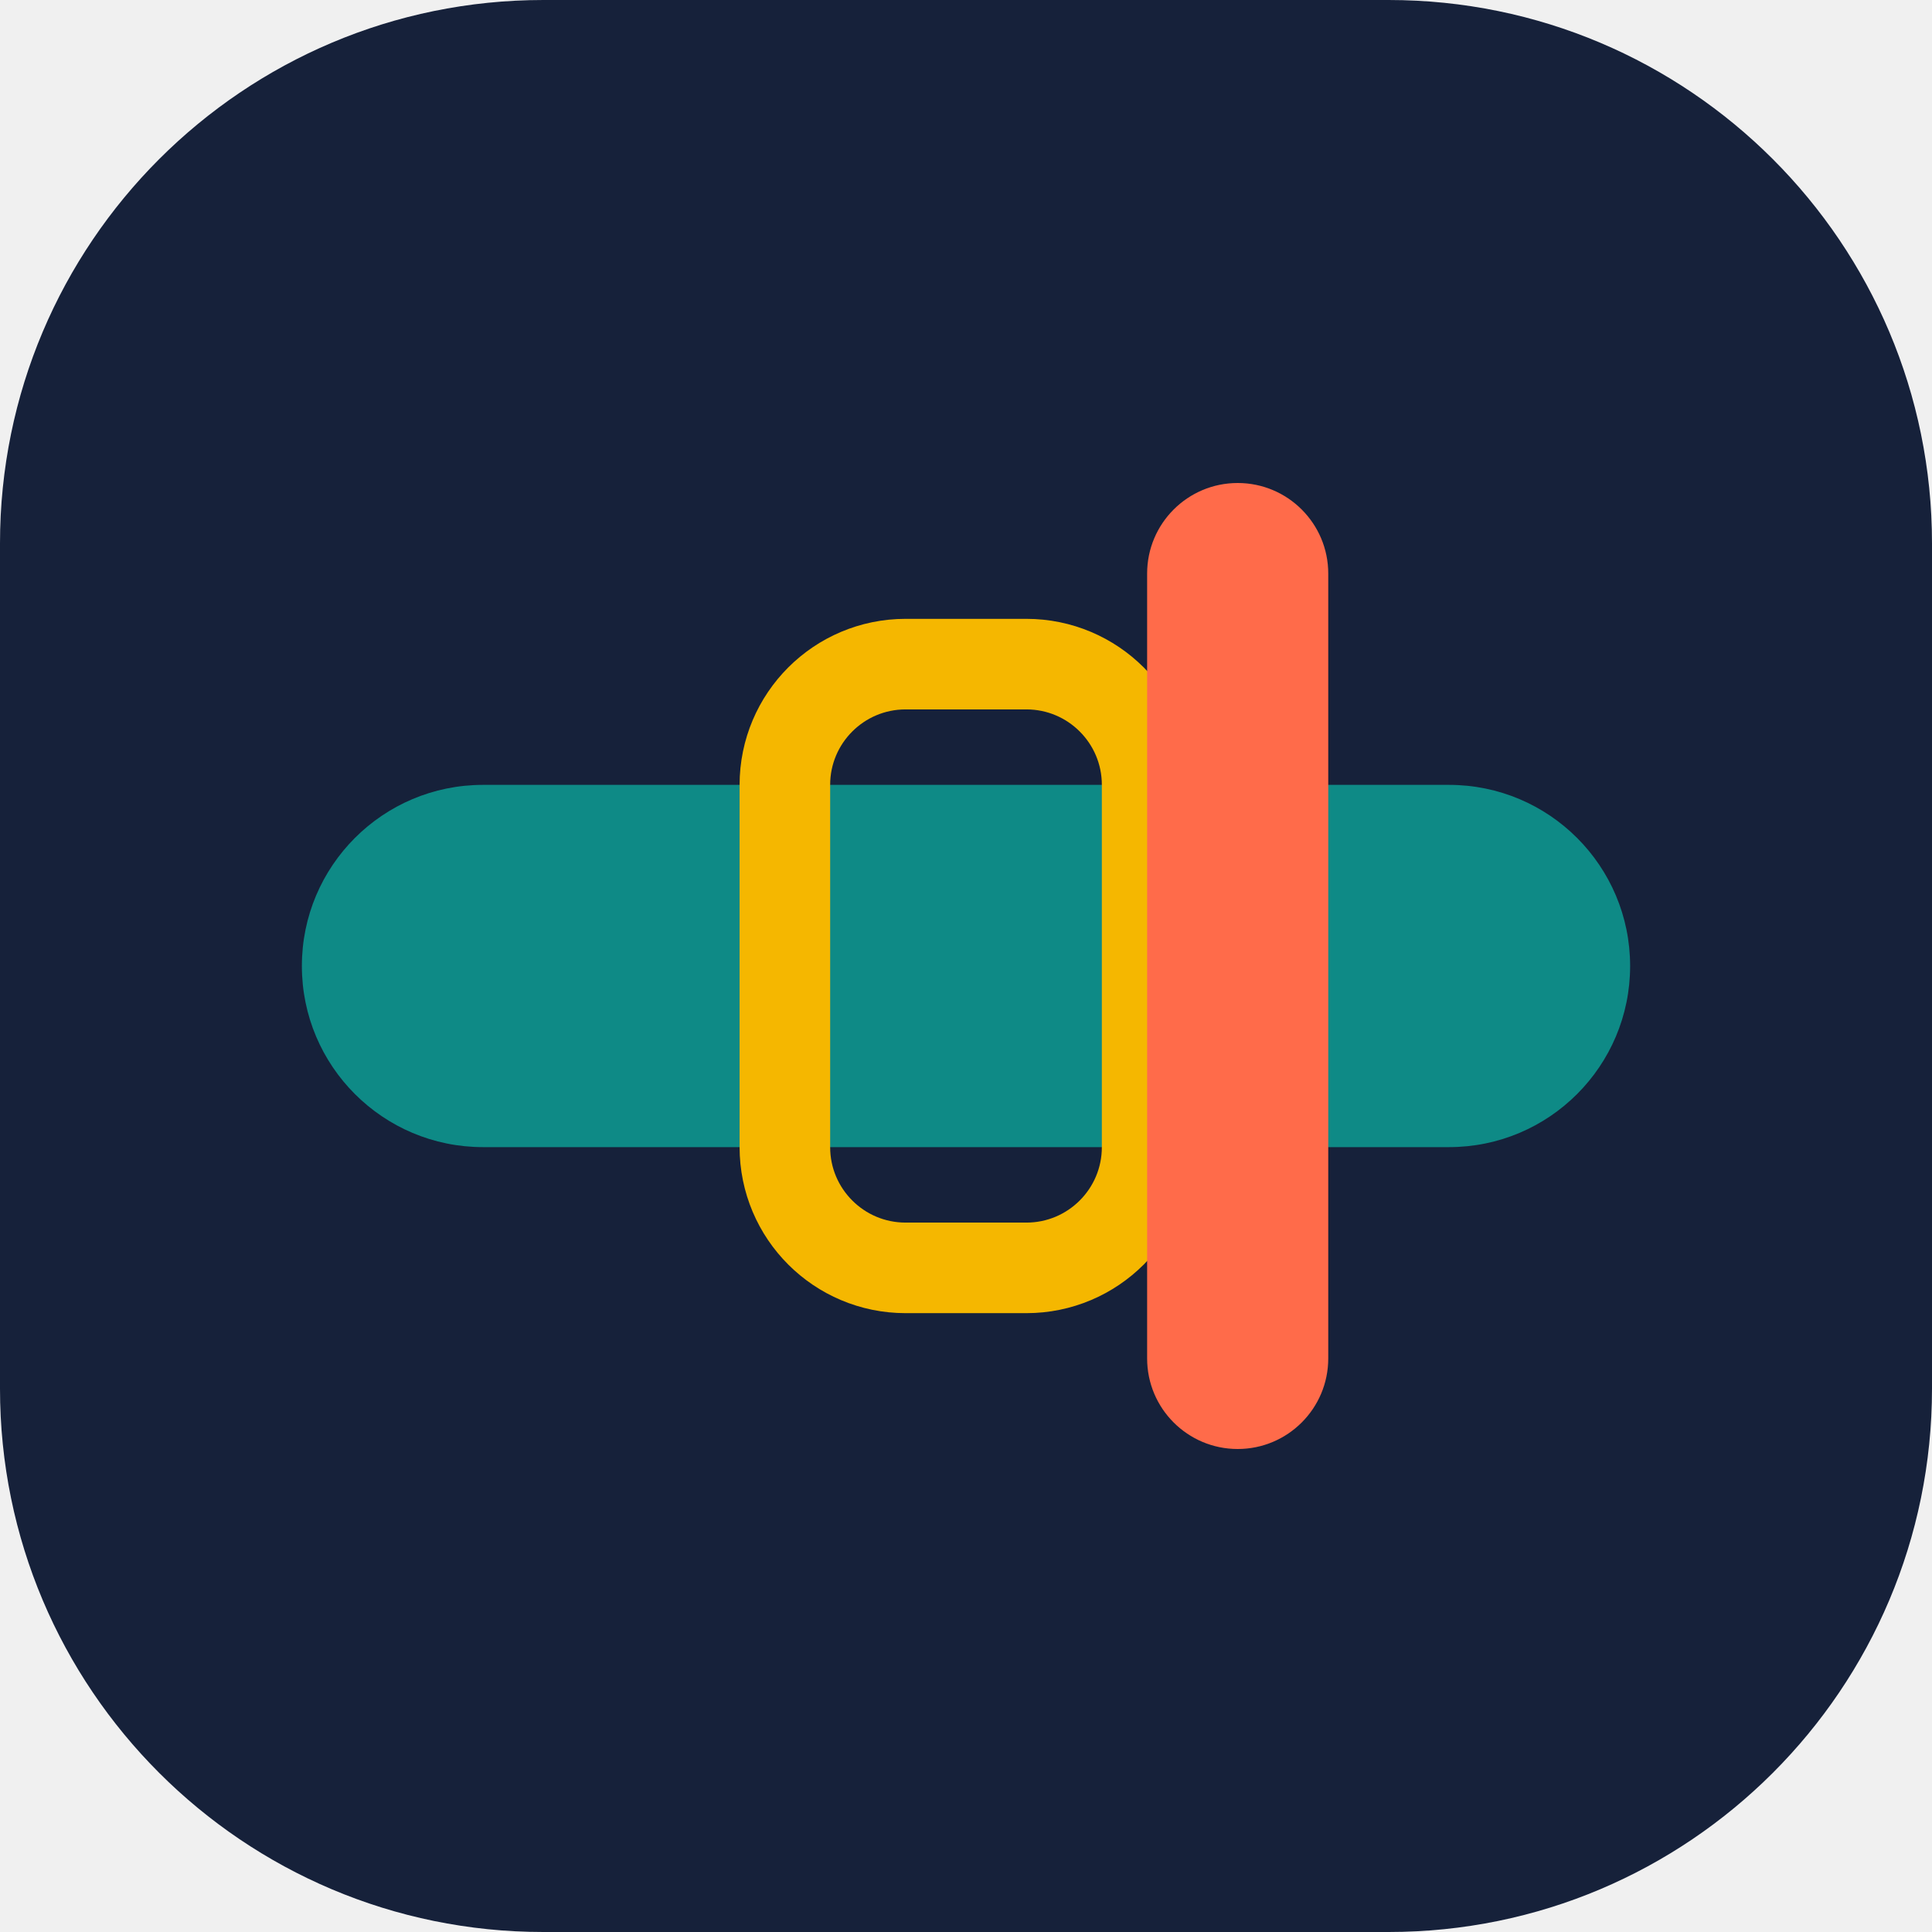
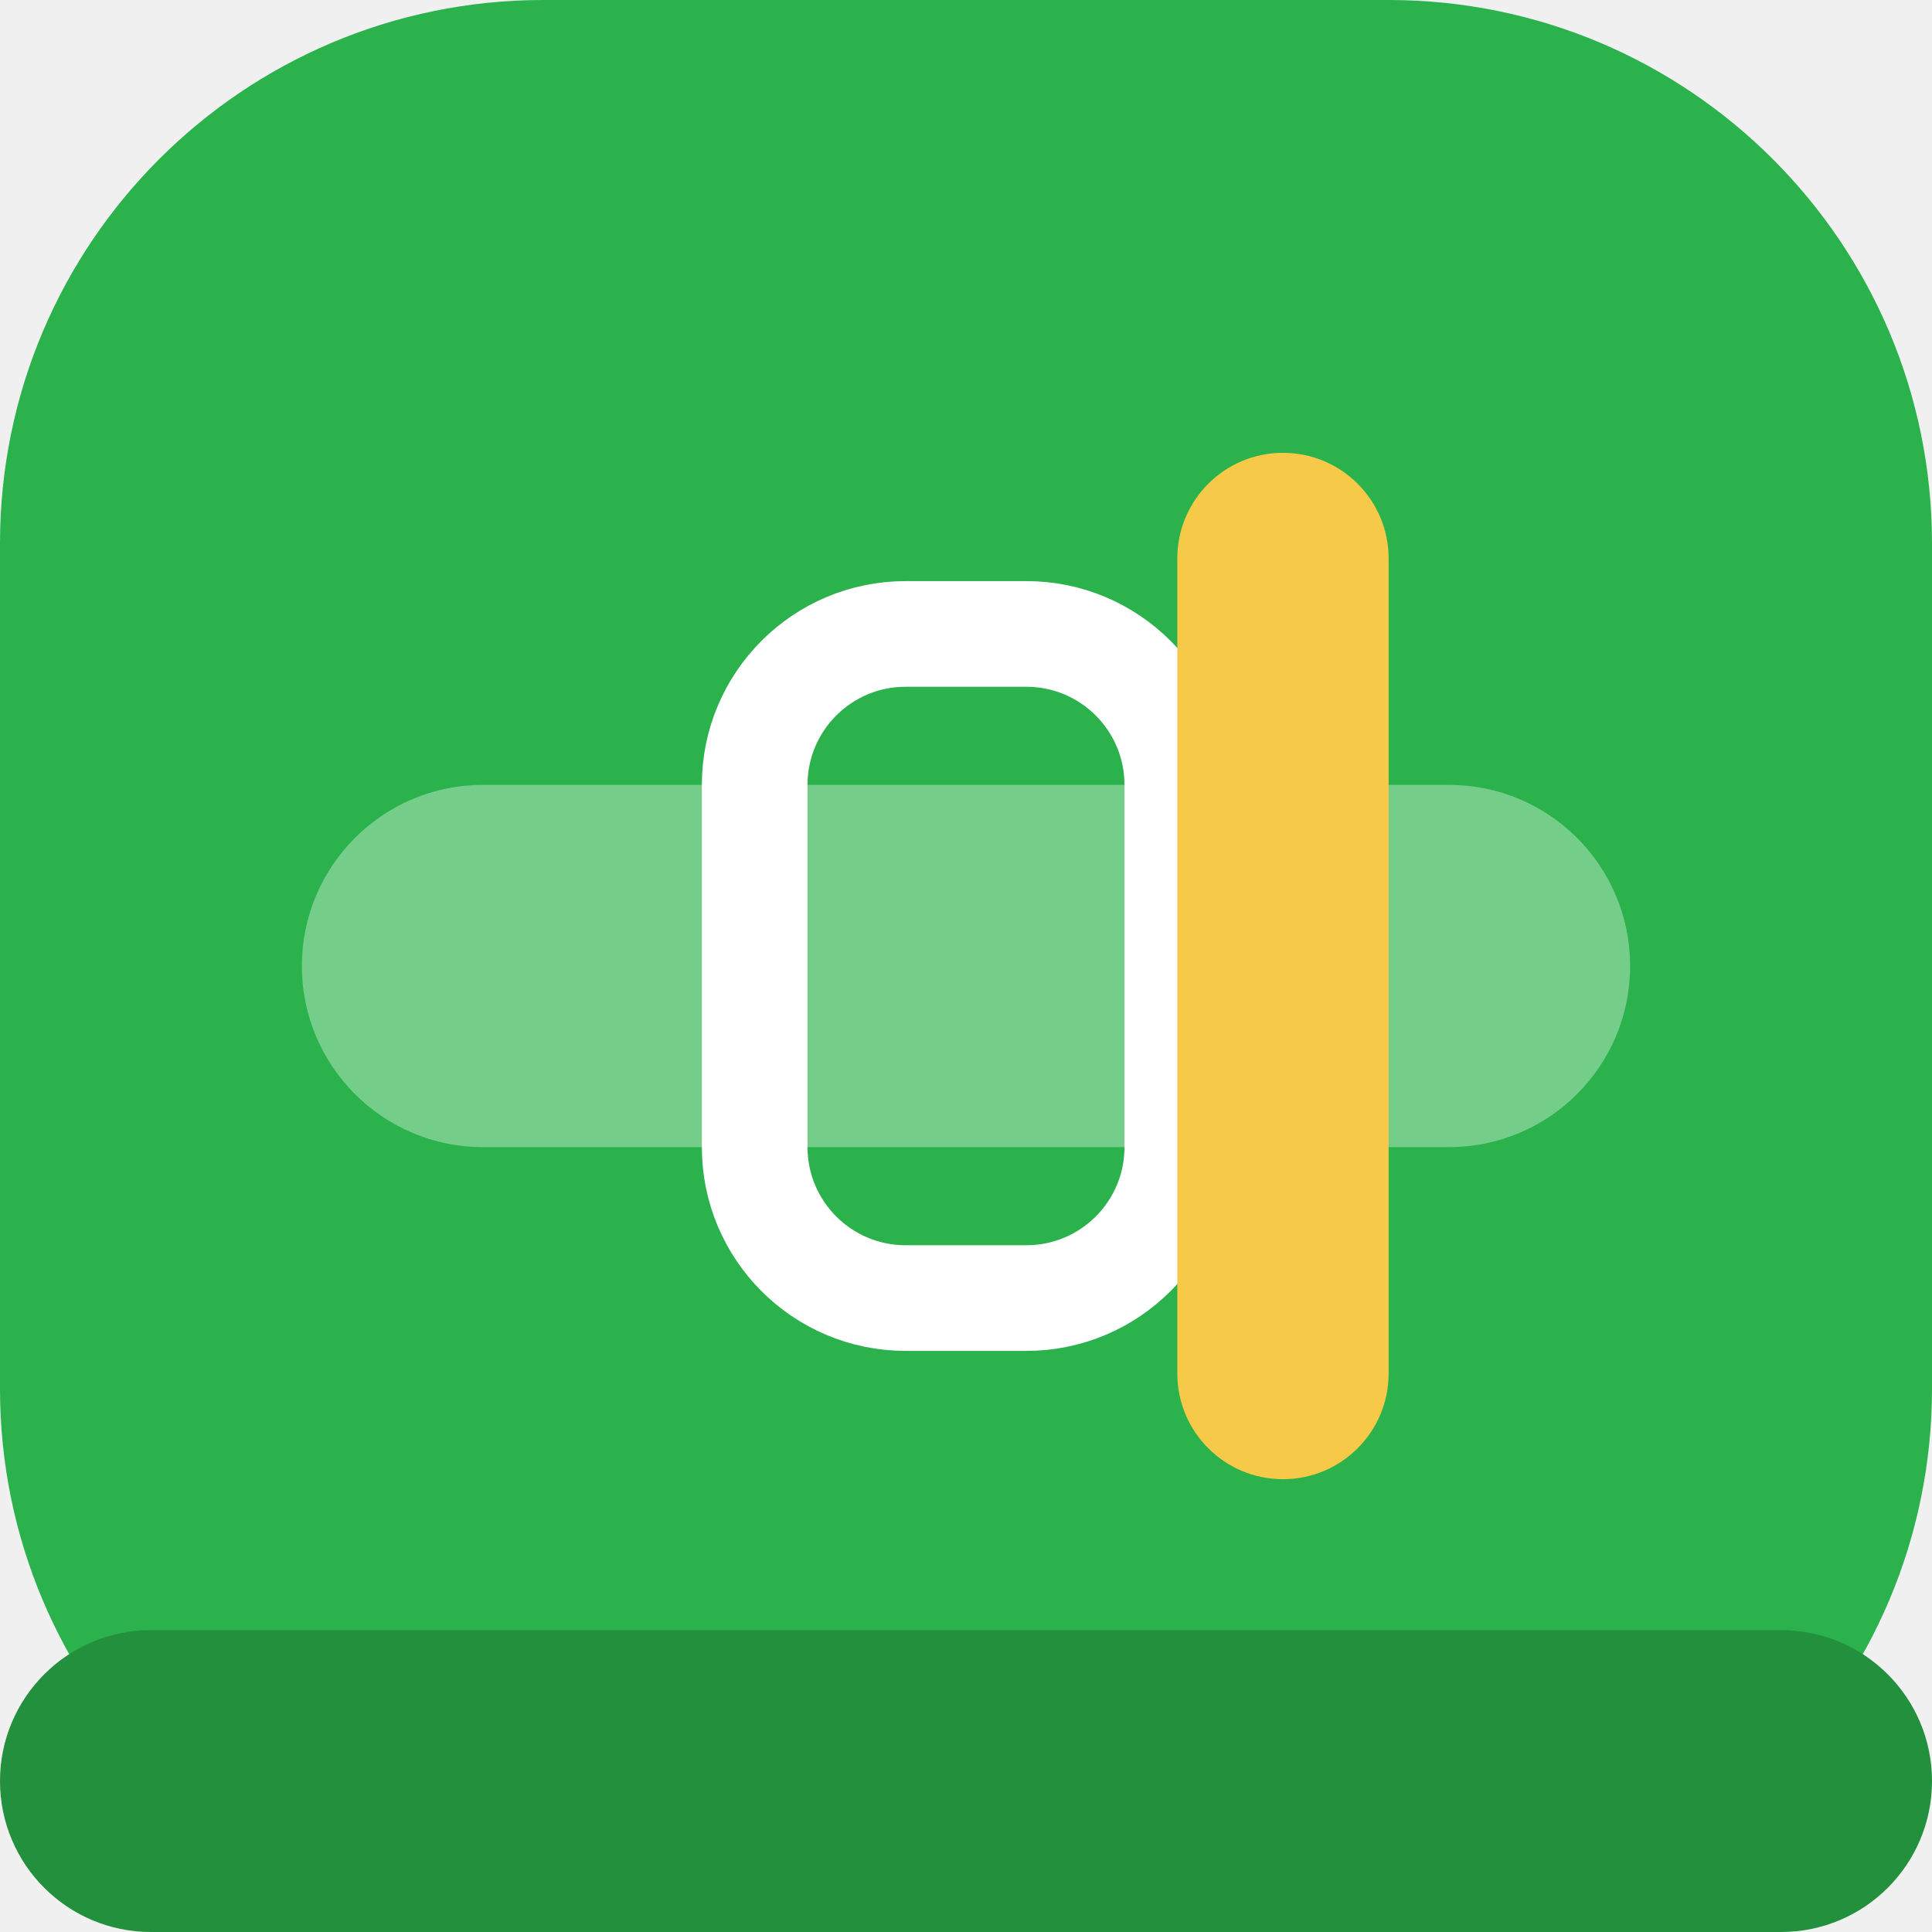
<svg xmlns="http://www.w3.org/2000/svg" viewBox="0 0 64 64" role="img" aria-label="PresLink Arcade">
-   <rect width="64" height="64" rx="18" fill="#16213A" />
-   <rect x="10" y="26" width="44" height="12" rx="6" fill="#0E8A86" />
-   <rect x="26" y="22" width="12" height="20" rx="4" fill="none" stroke="#F5B700" stroke-width="3" />
-   <rect x="38" y="16" width="6" height="32" rx="3" fill="#FF6B4A" />
+   <rect width="64" height="64" rx="18" fill="#2bb24c" />
+   <rect x="0" y="54" width="64" height="10" rx="5" fill="#22903d" />
+   <rect x="10" y="26" width="44" height="12" rx="6" fill="#ffffff" opacity=".35" />
+   <rect x="25" y="21" width="14" height="22" rx="5" fill="none" stroke="#ffffff" stroke-width="3.5" />
+   <rect x="39" y="15" width="7" height="34" rx="3.5" fill="#f7c948" />
</svg>
